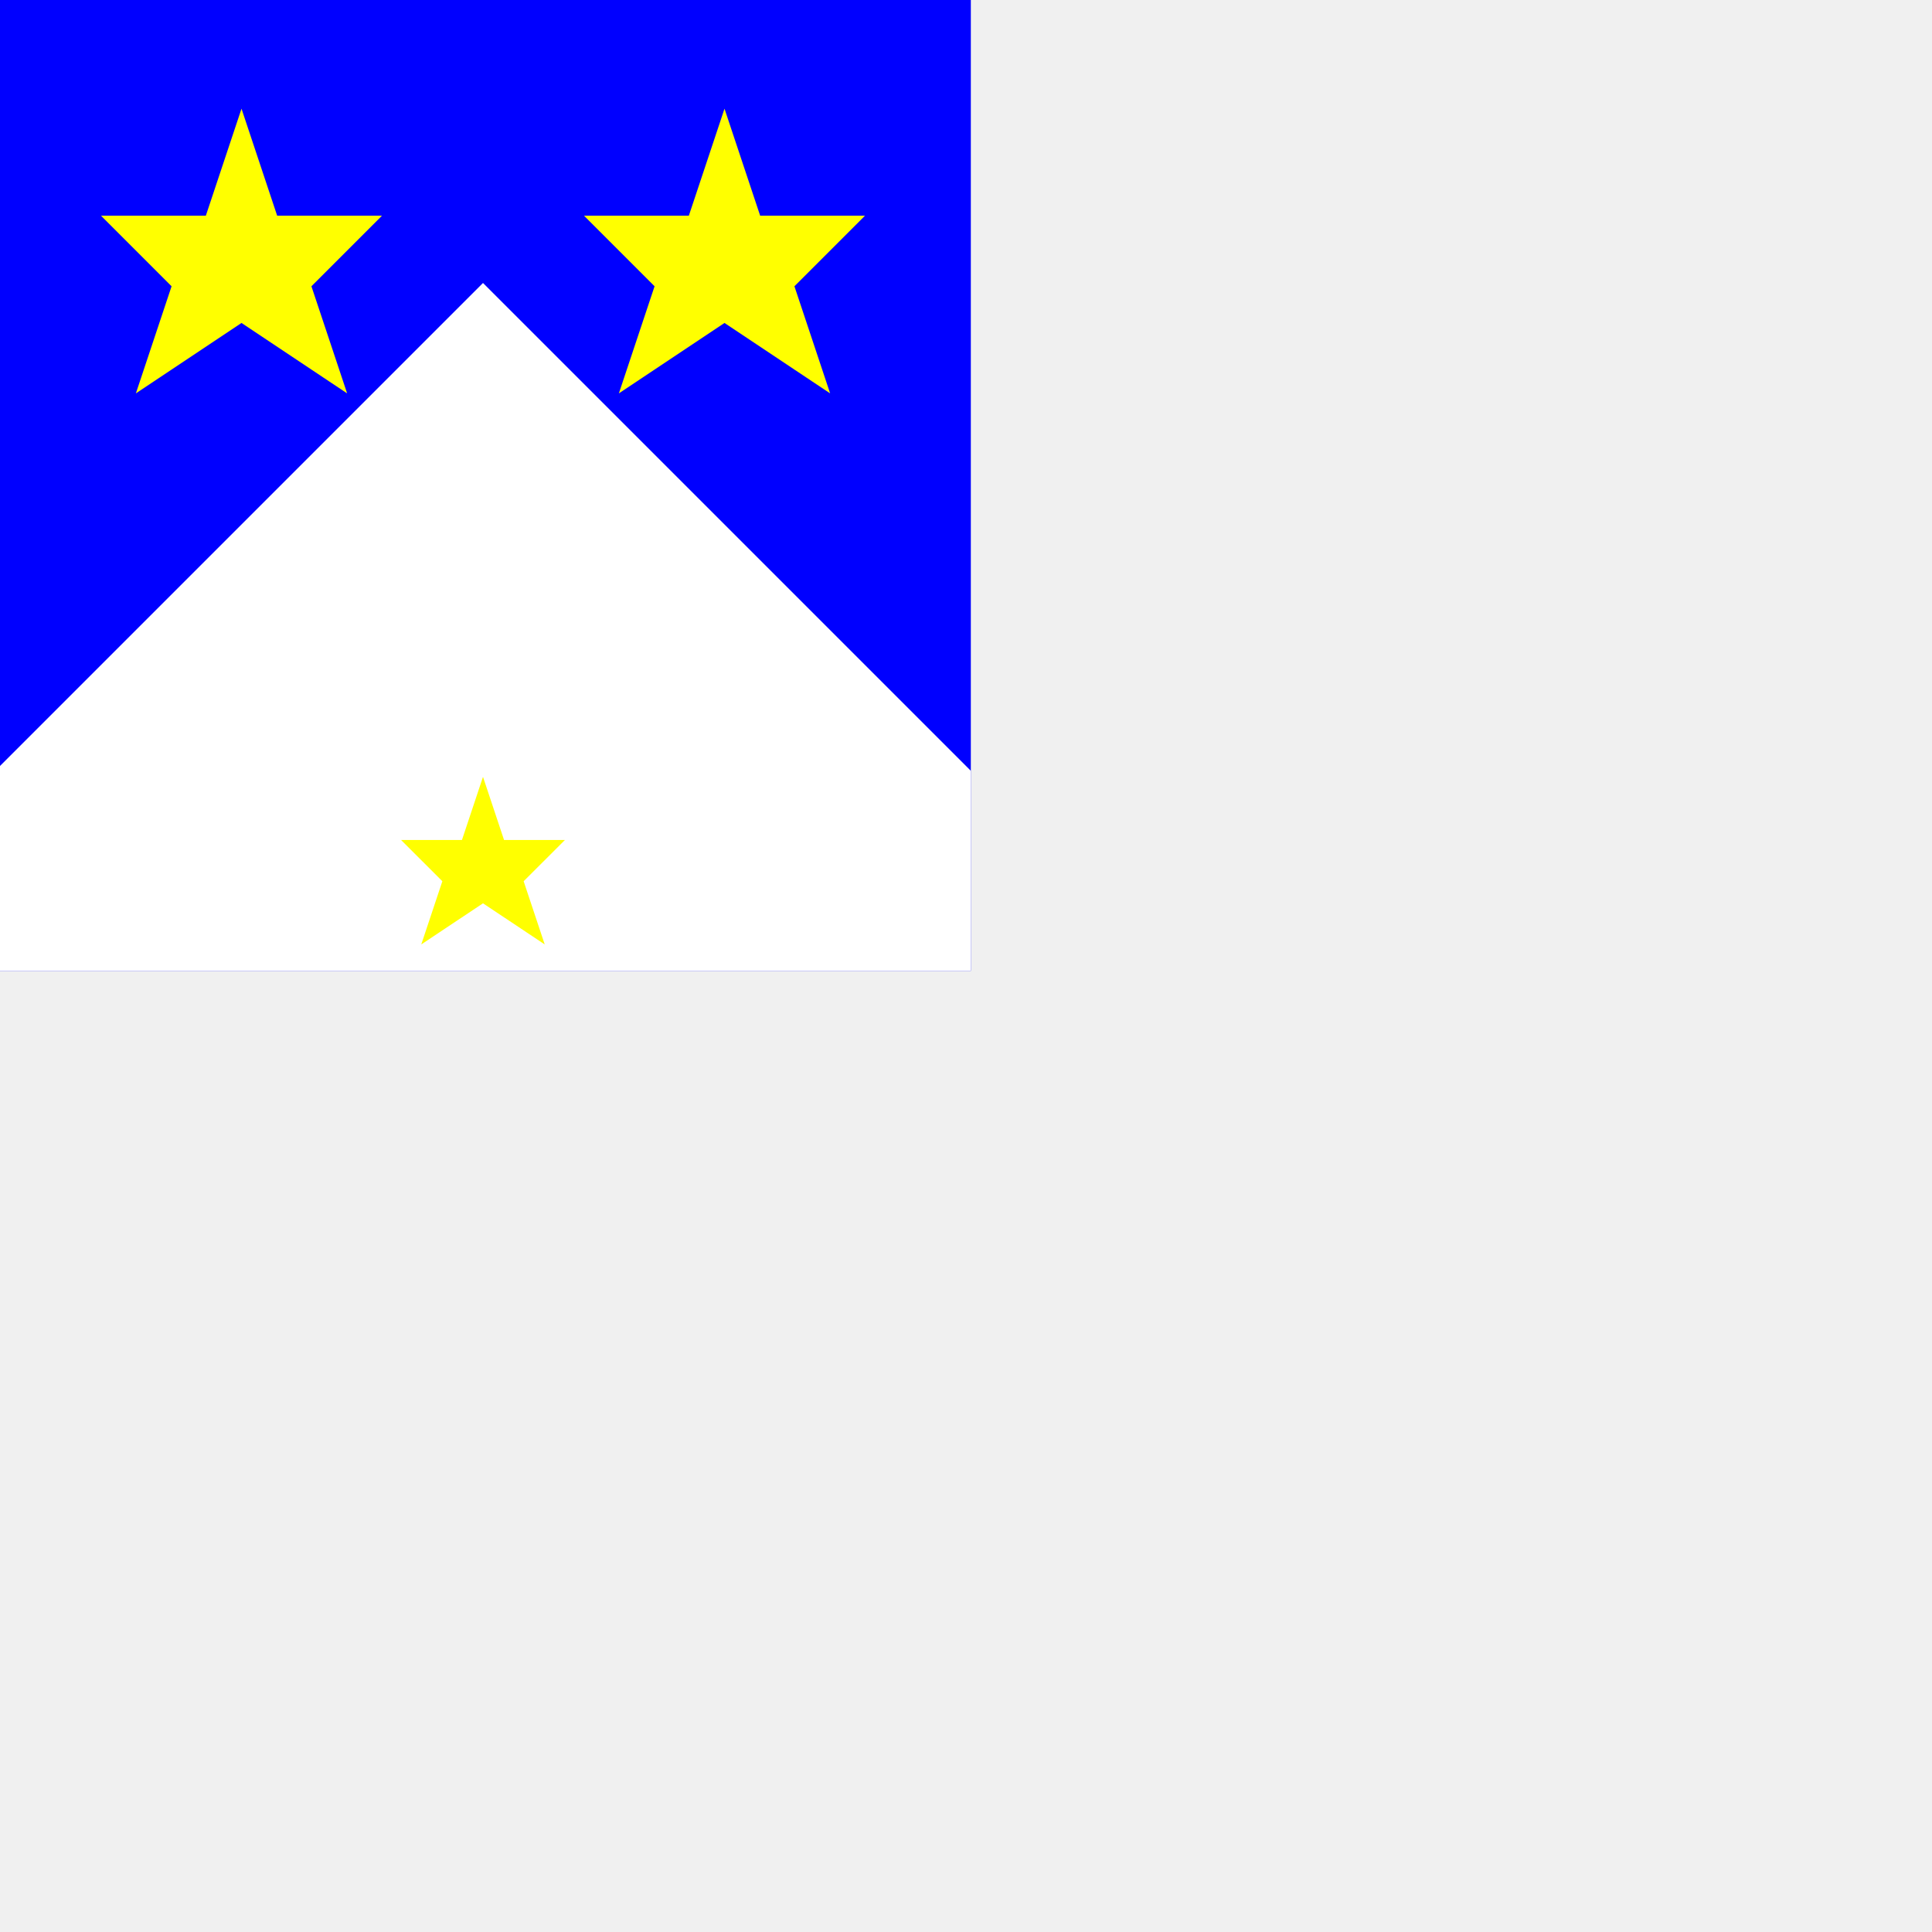
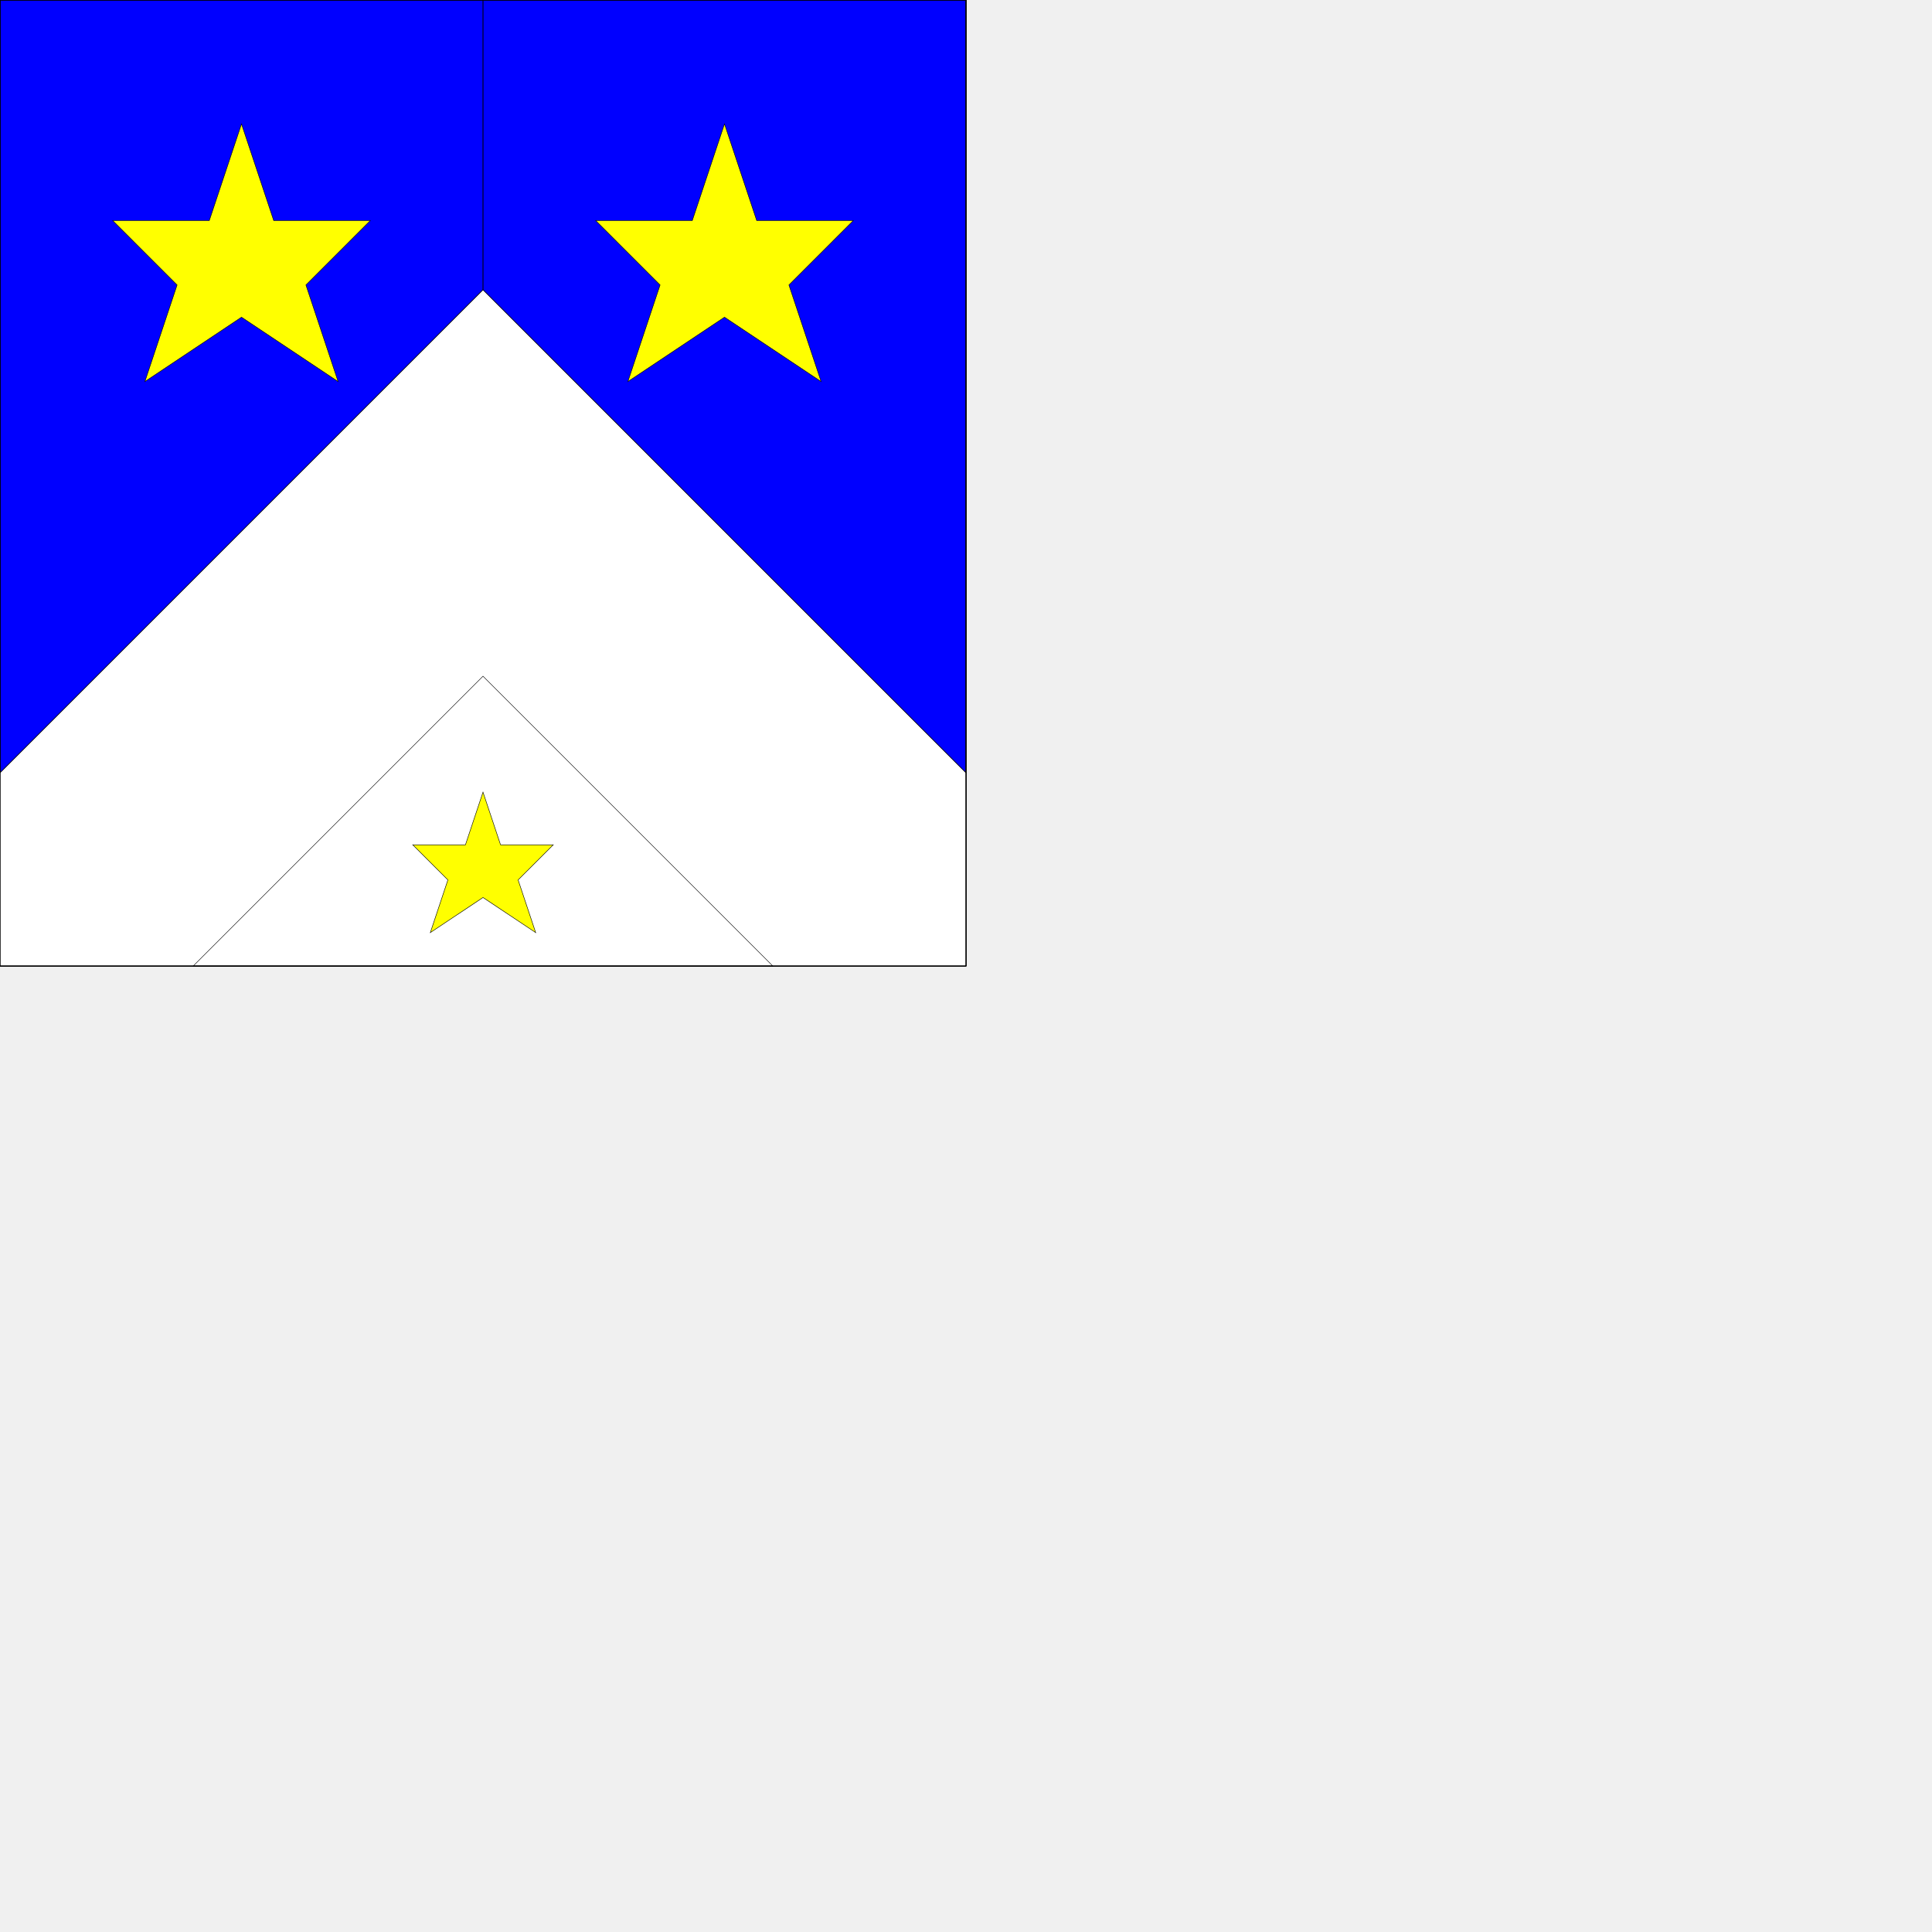
<svg xmlns="http://www.w3.org/2000/svg" version="1.1" width="2000" height="2000">
  <g transform="scale(10)">
//nouvelle forme de couleur rgba(0,0,0,0)
- <path d="M 0.0 0.0 L 100.0 0.0 L 100.0 100.0 L 0.0 100.0 Z " stroke="rgba(0,0,0,0)" fill="rgba(0,0,0,0)" />
+ <path d="M 0.0 0.0  L 100.0 0.0  L 100.0 100.0  L 0.0 100.0  Z " stroke="black" stroke-width="0.05px" fill="rgba(0,0,0,0)" />
//nouvelle forme de couleur blue
- <path d="M 0.0 0.0 L 100.0 0.0 L 100.0 100.0 L 0.0 100.0 Z " stroke="blue" fill="blue" />
+ <path d="M 0.0 0.0  L 100.0 0.0  L 100.0 100.0  L 0.0 100.0  Z " stroke="black" stroke-width="0.05px" fill="blue" />
//nouvelle forme de couleur rgba(0,0,0,0)
- <path d="M 0.0 0.0 L 100.0 0.0 L 100.0 100.0 L 0.0 100.0 Z " stroke="rgba(0,0,0,0)" fill="rgba(0,0,0,0)" />
+ <path d="M 0.0 0.0  L 100.0 0.0  L 100.0 100.0  L 0.0 100.0  Z " stroke="black" stroke-width="0.05px" fill="rgba(0,0,0,0)" />
//nouvelle forme de couleur white
- <path d="M 0.0 80.0 L 50.0 30.0 L 100.0 80.0 L 100.0 100.0 L 0.0 100.0 Z " stroke="white" fill="white" />
+ <path d="M 0.0 80.0  L 50.0 30.0  L 100.0 80.0  L 100.0 100.0  L 0.0 100.0  Z " stroke="black" stroke-width="0.05px" fill="white" />
//nouvelle forme de couleur rgba(0,0,0,0)
- <path d="M 0.0 0.0 L 100.0 0.0 L 100.0 100.0 L 0.0 100.0 Z " stroke="rgba(0,0,0,0)" fill="rgba(0,0,0,0)" />
+ <path d="M 0.0 0.0  L 100.0 0.0  L 100.0 100.0  L 0.0 100.0  Z " stroke="black" stroke-width="0.05px" fill="rgba(0,0,0,0)" />
//nouvelle forme de couleur rgba(0,0,0,0)
- <path d="M 0.0 0.0 L 50.0 0.0 L 50.0 30.0 L 0.0 80.0 Z " stroke="rgba(0,0,0,0)" fill="rgba(0,0,0,0)" />
+ <path d="M 0.0 0.0  L 50.0 0.0  L 50.0 30.0  L 0.0 80.0  Z " stroke="black" stroke-width="0.05px" fill="rgba(0,0,0,0)" />
//nouvelle forme de couleur yellow
- <path d="M 25.0 12.833 L 28.333 22.833 L 38.333 22.833 L 31.667 29.5 L 35.0 39.5 L 25.0 32.833 L 15 39.5 L 18.333 29.5 L 11.667 22.833 L 21.667 22.833 Z " stroke="yellow" fill="yellow" />
+ <path d="M 25.0 12.833  L 28.333 22.833  L 38.333 22.833  L 31.667 29.5  L 35.0 39.5  L 25.0 32.833  L 15 39.5  L 18.333 29.5  L 11.667 22.833  L 21.667 22.833  Z " stroke="black" stroke-width="0.05px" fill="yellow" />
//nouvelle forme de couleur rgba(0,0,0,0)
- <path d="M 0.0 0.0 L 100.0 0.0 L 100.0 100.0 L 0.0 100.0 Z " stroke="rgba(0,0,0,0)" fill="rgba(0,0,0,0)" />
+ <path d="M 0.0 0.0  L 100.0 0.0  L 100.0 100.0  L 0.0 100.0  Z " stroke="black" stroke-width="0.05px" fill="rgba(0,0,0,0)" />
//nouvelle forme de couleur rgba(0,0,0,0)
- <path d="M 50.0 0.0 L 100.0 0.0 L 100.0 80.0 L 50.0 30.0 Z " stroke="rgba(0,0,0,0)" fill="rgba(0,0,0,0)" />
+ <path d="M 50.0 0.0  L 100.0 0.0  L 100.0 80.0  L 50.0 30.0  Z " stroke="black" stroke-width="0.05px" fill="rgba(0,0,0,0)" />
//nouvelle forme de couleur yellow
- <path d="M 75.0 12.833 L 78.333 22.833 L 88.333 22.833 L 81.667 29.5 L 85.0 39.5 L 75.0 32.833 L 65.0 39.5 L 68.333 29.5 L 61.667 22.833 L 71.667 22.833 Z " stroke="yellow" fill="yellow" />
+ <path d="M 75.0 12.833  L 78.333 22.833  L 88.333 22.833  L 81.667 29.5  L 85.0 39.5  L 75.0 32.833  L 65.0 39.5  L 68.333 29.5  L 61.667 22.833  L 71.667 22.833  Z " stroke="black" stroke-width="0.05px" fill="yellow" />
//nouvelle forme de couleur rgba(0,0,0,0)
- <path d="M 0.0 0.0 L 100.0 0.0 L 100.0 100.0 L 0.0 100.0 Z " stroke="rgba(0,0,0,0)" fill="rgba(0,0,0,0)" />
+ <path d="M 0.0 0.0  L 100.0 0.0  L 100.0 100.0  L 0.0 100.0  Z " stroke="black" stroke-width="0.05px" fill="rgba(0,0,0,0)" />
//nouvelle forme de couleur rgba(0,0,0,0)
- <path d="M 20.0 100.0 L 50.0 70.0 L 80.0 100.0 Z " stroke="rgba(0,0,0,0)" fill="rgba(0,0,0,0)" />
+ <path d="M 20.0 100.0  L 50.0 70.0  L 80.0 100.0  Z " stroke="black" stroke-width="0.05px" fill="rgba(0,0,0,0)" />
//nouvelle forme de couleur yellow
- <path d="M 50.0 82 L 51.818 87.455 L 57.273 87.455 L 53.636 91.091 L 55.455 96.545 L 50.0 92.909 L 44.545 96.545 L 46.364 91.091 L 42.727 87.455 L 48.182 87.455 Z " stroke="yellow" fill="yellow" />
+ <path d="M 50.0 82  L 51.818 87.455  L 57.273 87.455  L 53.636 91.091  L 55.455 96.545  L 50.0 92.909  L 44.545 96.545  L 46.364 91.091  L 42.727 87.455  L 48.182 87.455  Z " stroke="black" stroke-width="0.05px" fill="yellow" />
  </g>
</svg>
